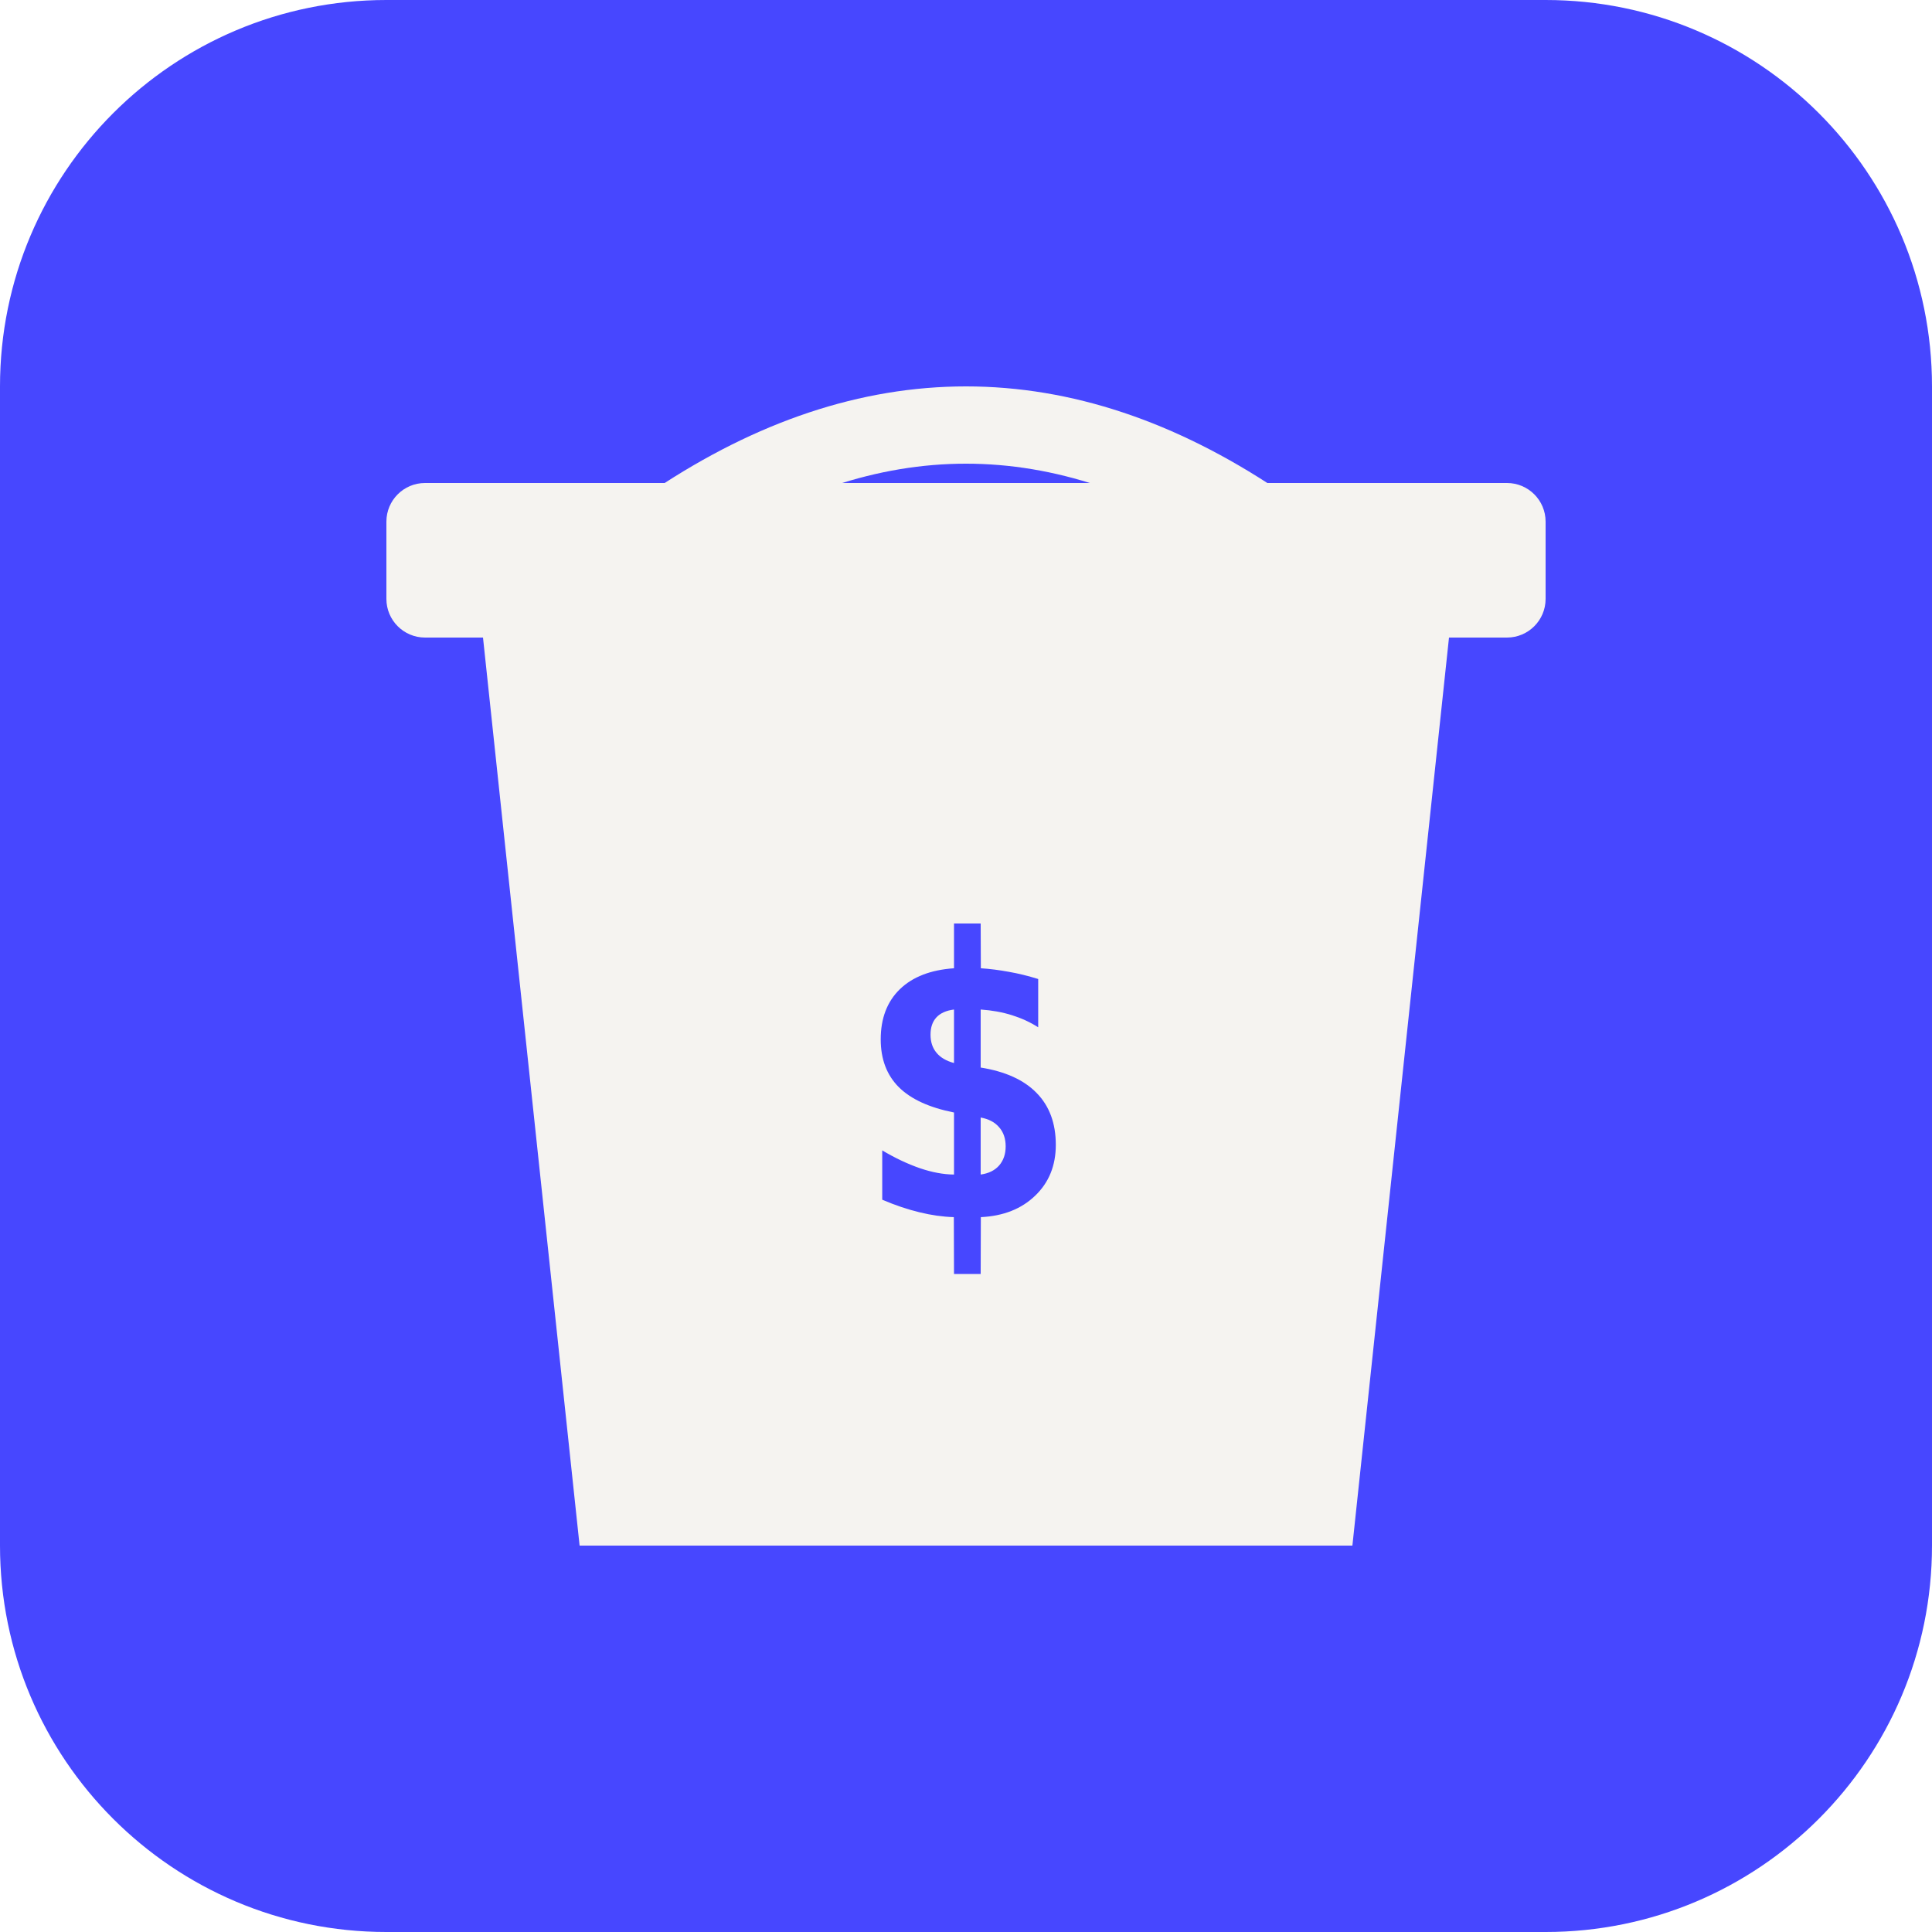
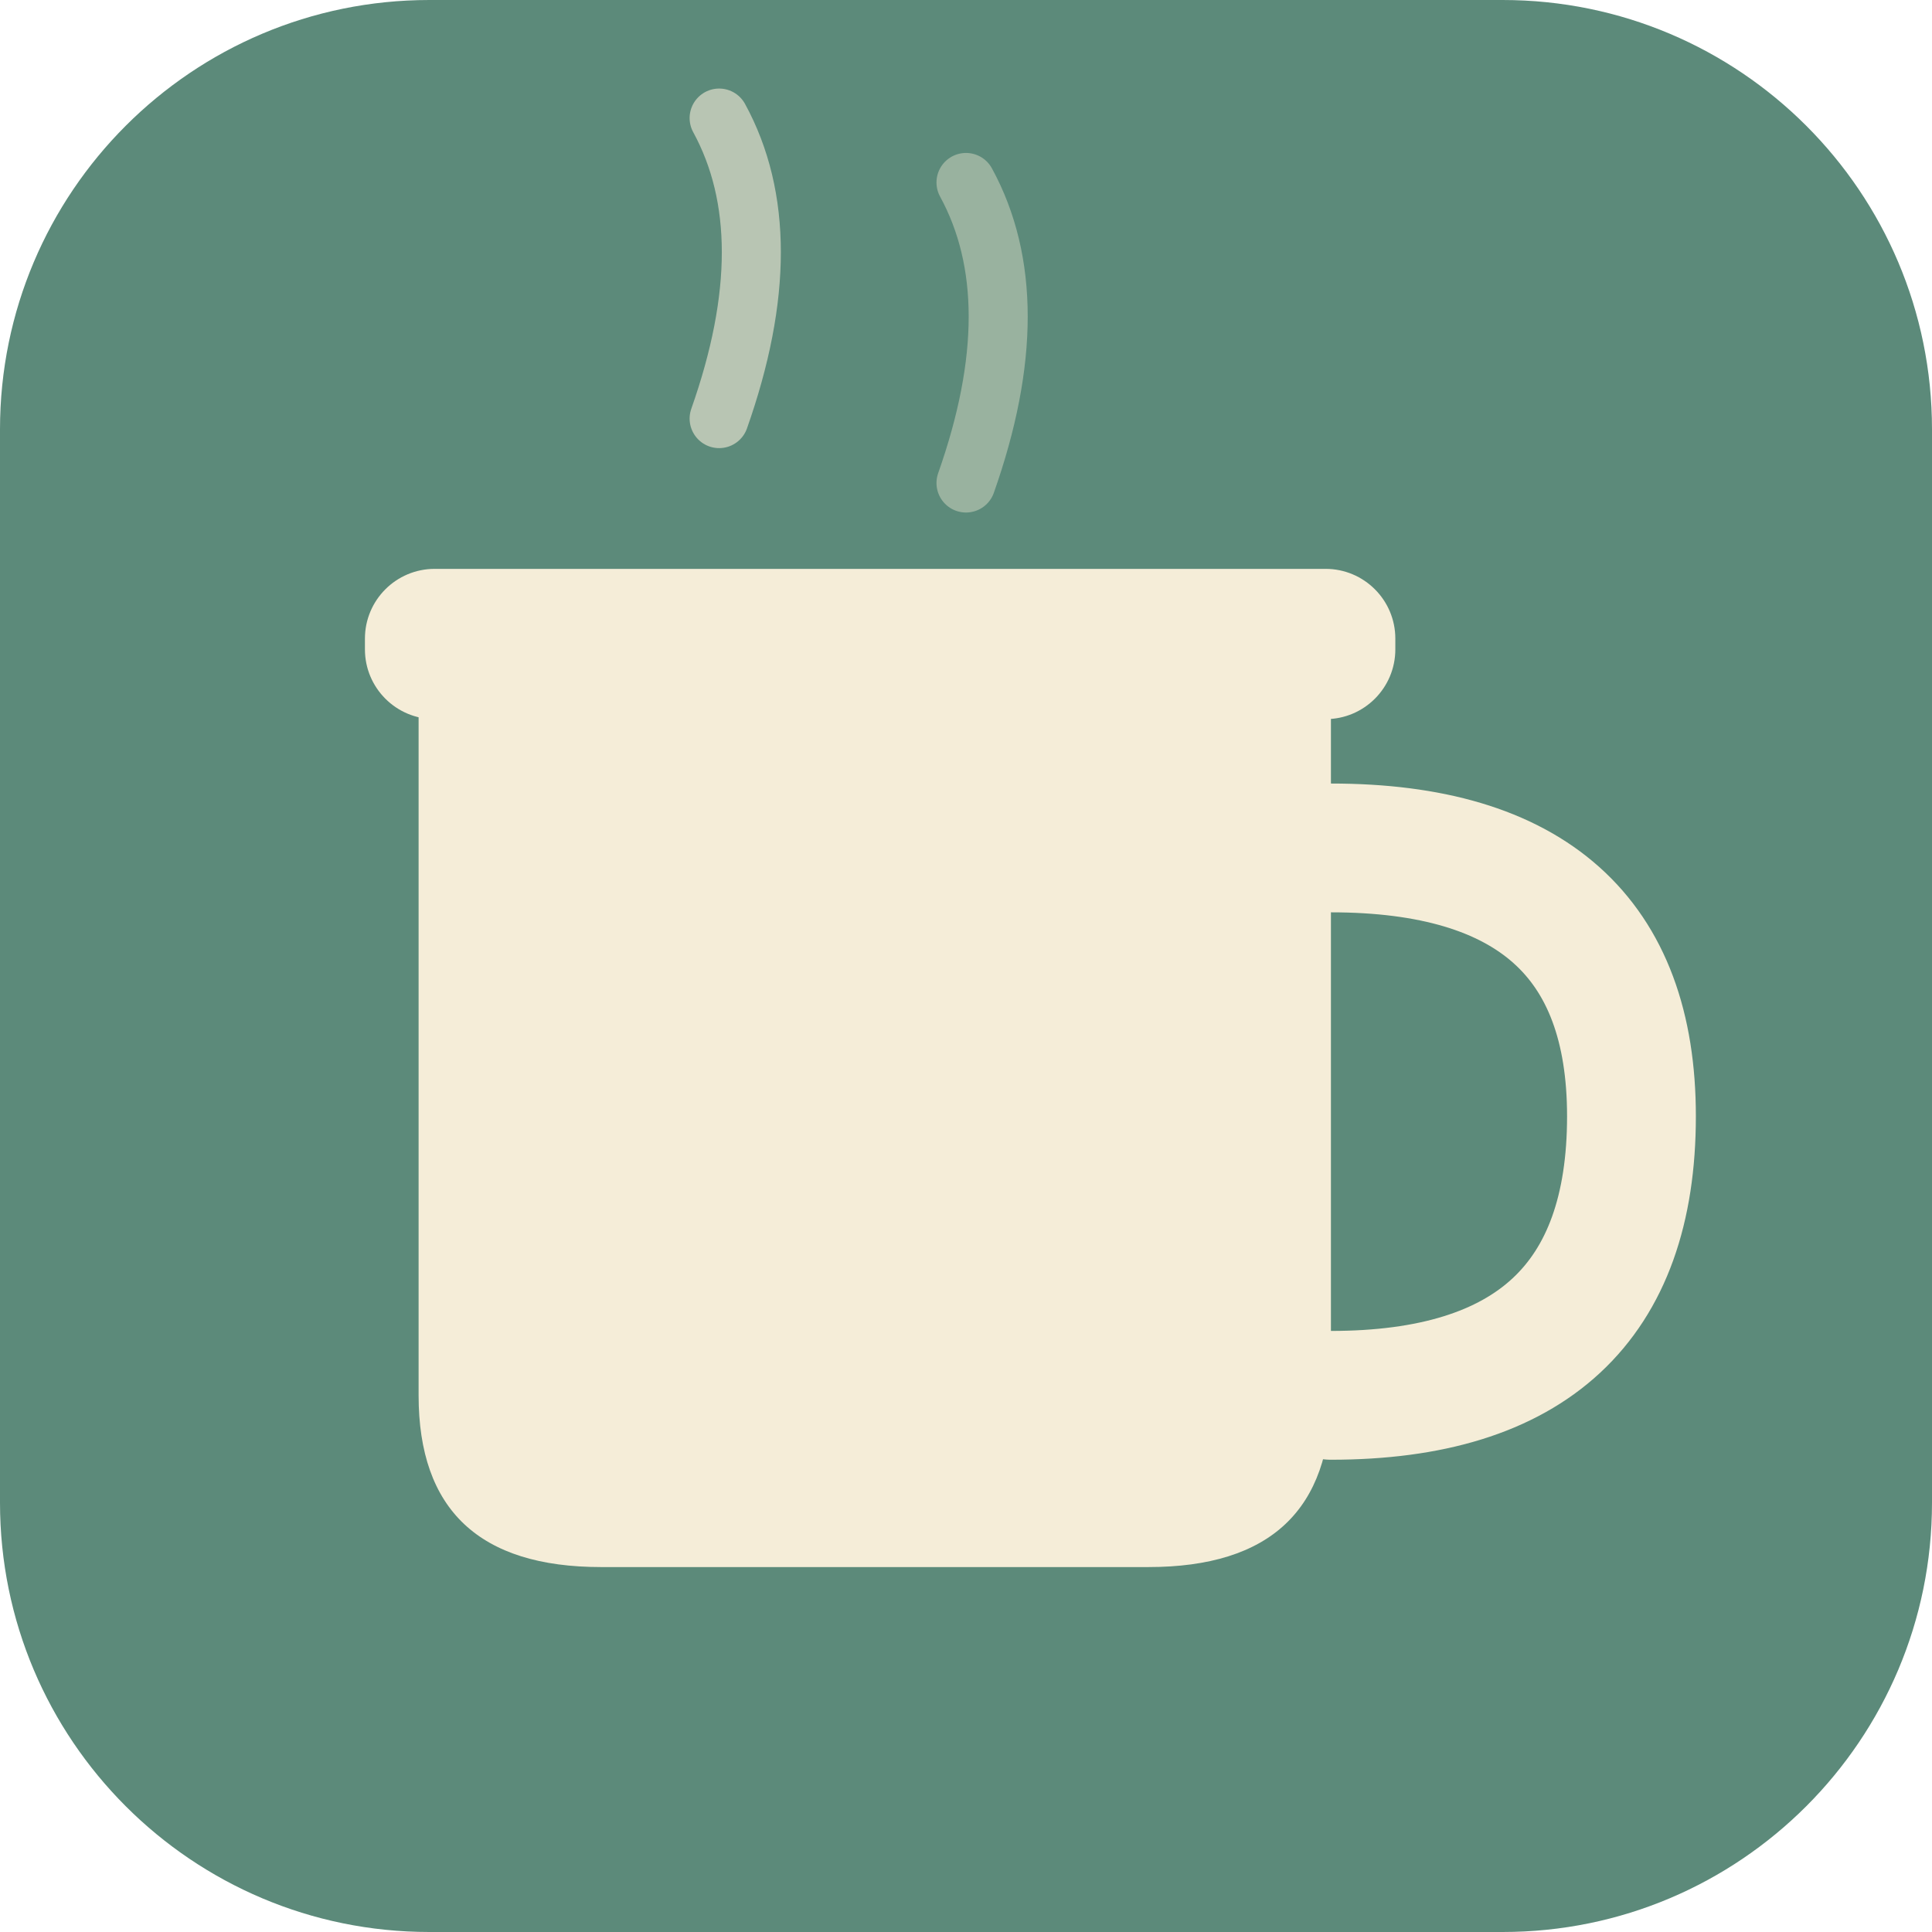
<svg xmlns="http://www.w3.org/2000/svg" width="180" height="180" viewBox="0 0 180 180">
-   <rect width="180" height="180" fill="#4747FF" rx="36" />
-   <g transform="translate(36, 45)">
-     <rect x="0" y="0" width="108" height="14.4" fill="#F5F3F0" rx="3.6" />
-     <path d="M 9 14.4              L 99 14.4              L 90 99              L 18 99 Z" fill="#F5F3F0" />
-     <path d="M 27 3.6              Q 54 -14.4, 81 3.6" stroke="#F5F3F0" stroke-width="7.2" fill="none" stroke-linecap="round" />
-     <text x="54" y="68.4" font-family="Space Mono, monospace" font-size="36" font-weight="bold" fill="#4747FF" text-anchor="middle">$</text>
-   </g>
+   <rect width="180" height="180" fill="#5C8A7A" rx="40" />
+   <path d="M 39 62 L 39 130 Q 39 146, 56 146 L 107 146 Q 124 146, 124 130 L 124 62 Z" fill="#F5EDD8" />
+   <rect x="34" y="53" width="96" height="14" rx="6.5" fill="#F5EDD8" />
+   <path d="M 124 79 Q 152 79, 152 104 Q 152 130, 124 130" stroke="#F5EDD8" stroke-width="12" fill="none" stroke-linecap="round" />
+   <path d="M 67 39 Q 73 22, 67 11" stroke="rgba(245,237,216,0.6)" stroke-width="5.5" fill="none" stroke-linecap="round" />
+   <path d="M 90 45 Q 96 28, 90 17" stroke="rgba(245,237,216,0.4)" stroke-width="5.5" fill="none" stroke-linecap="round" />
</svg>
